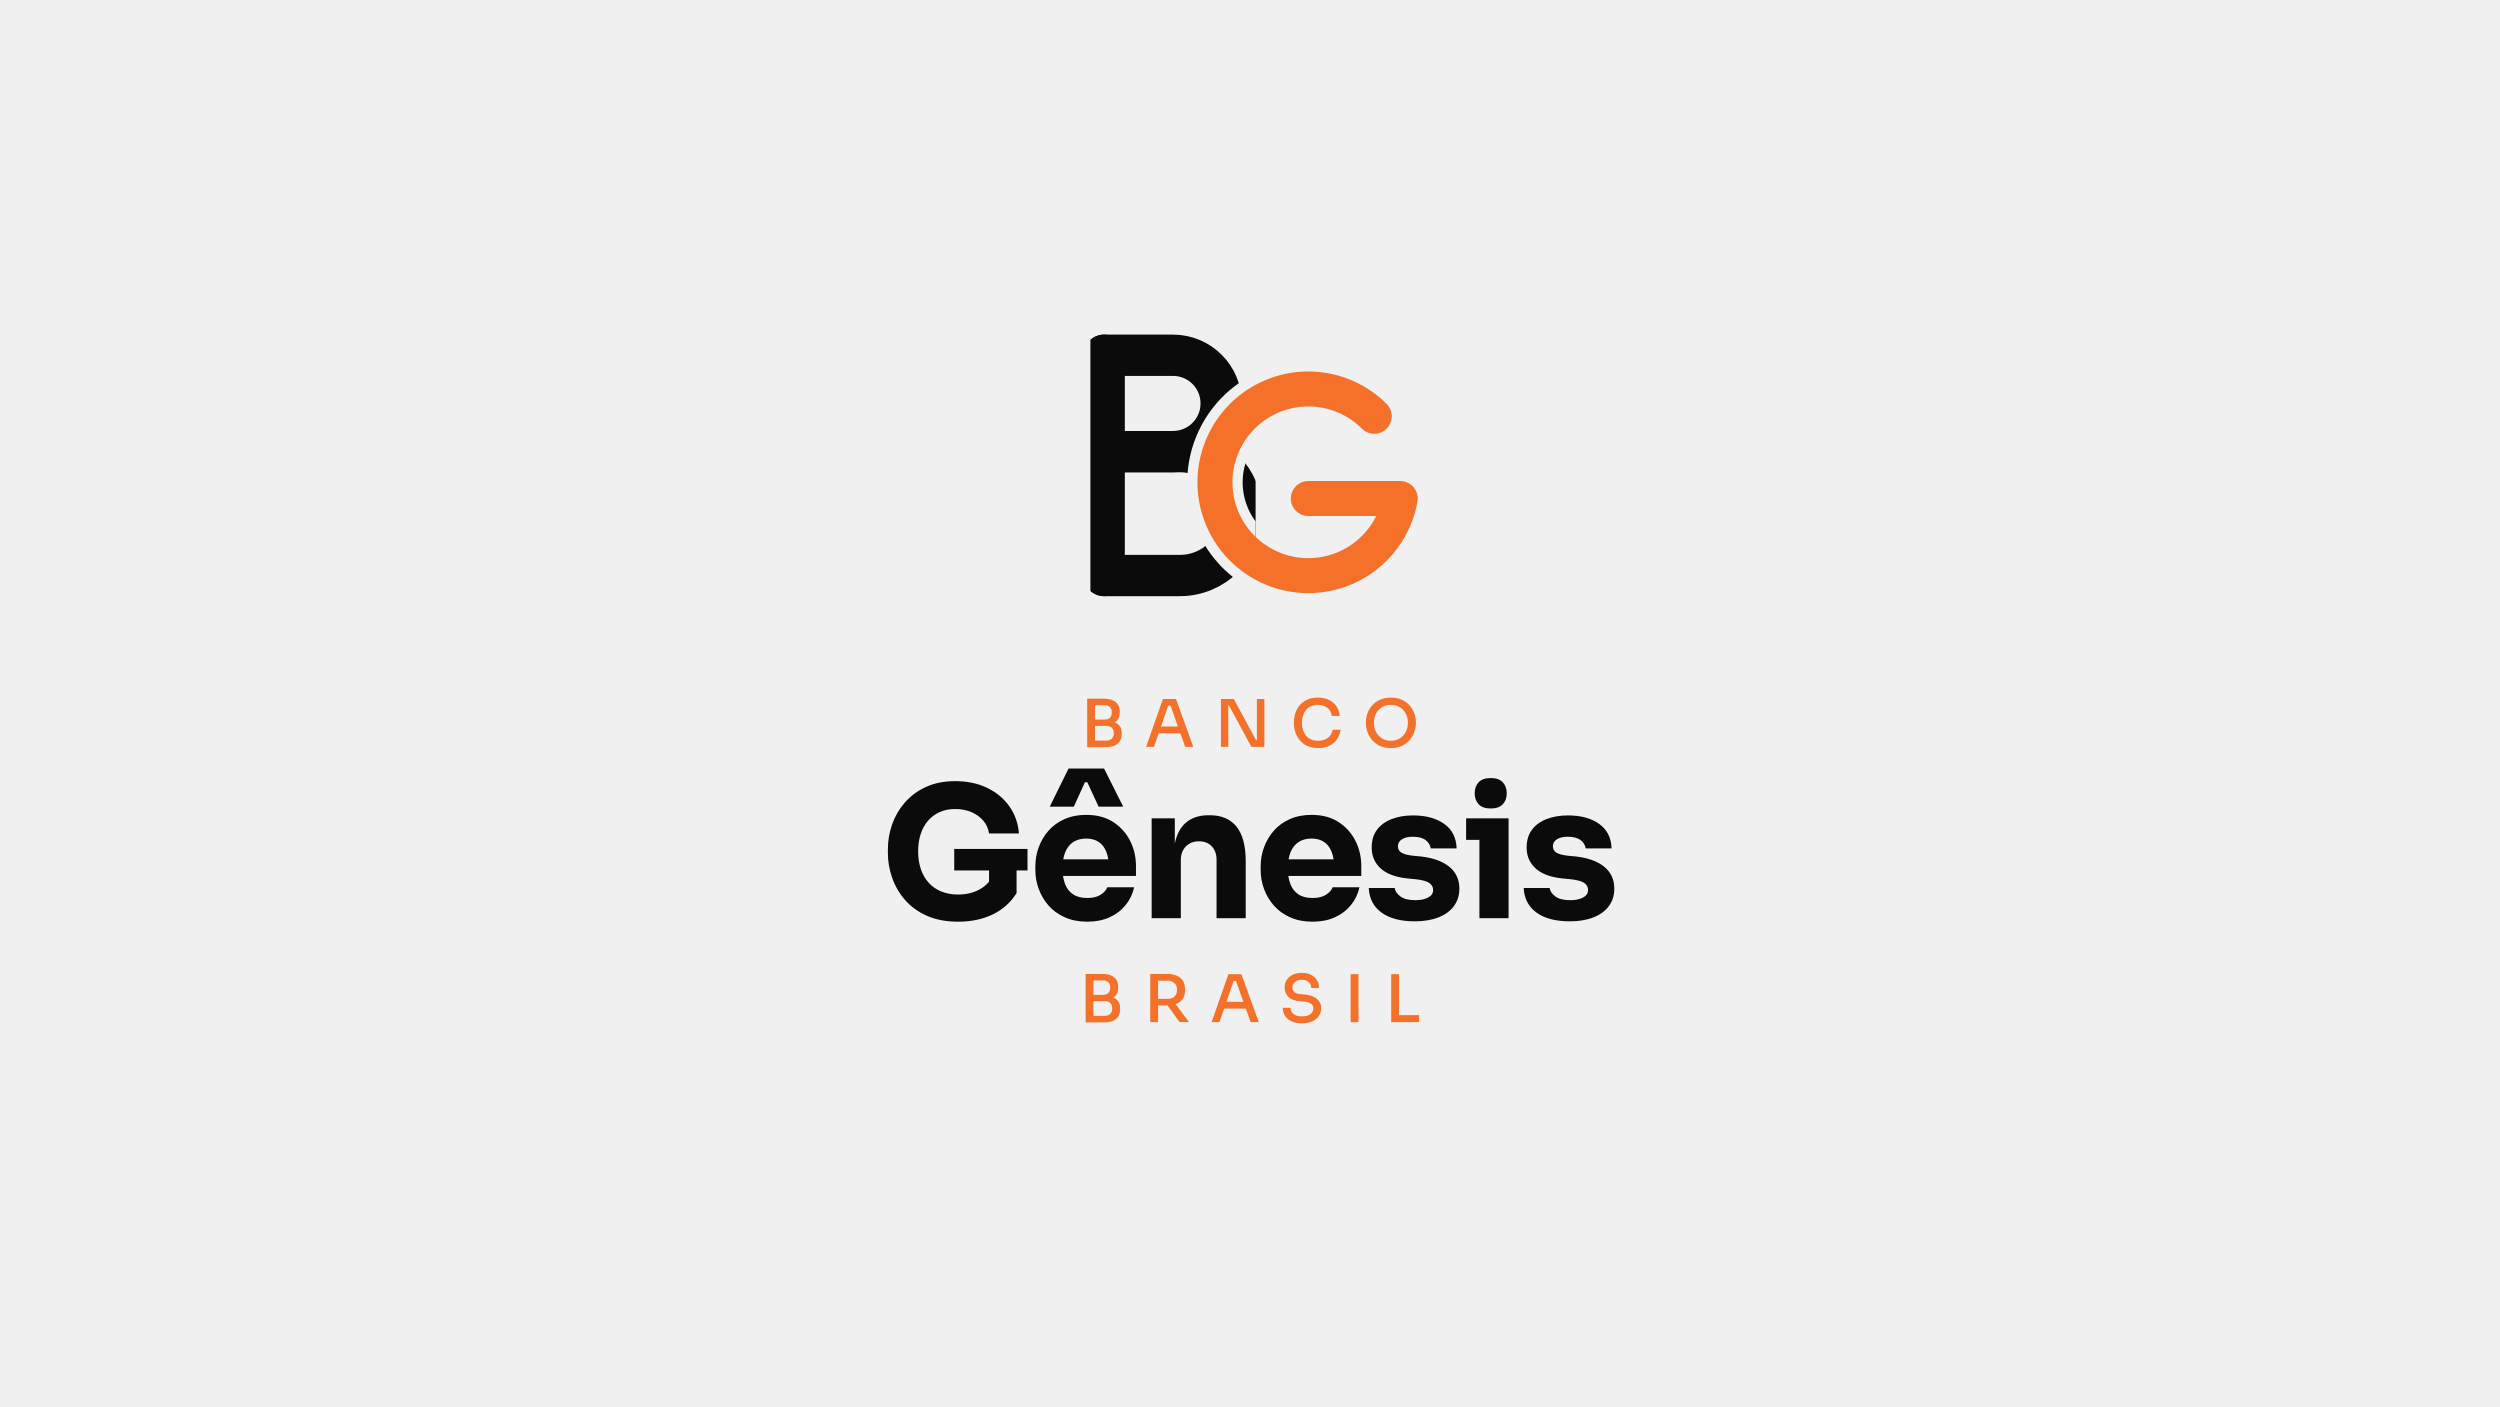
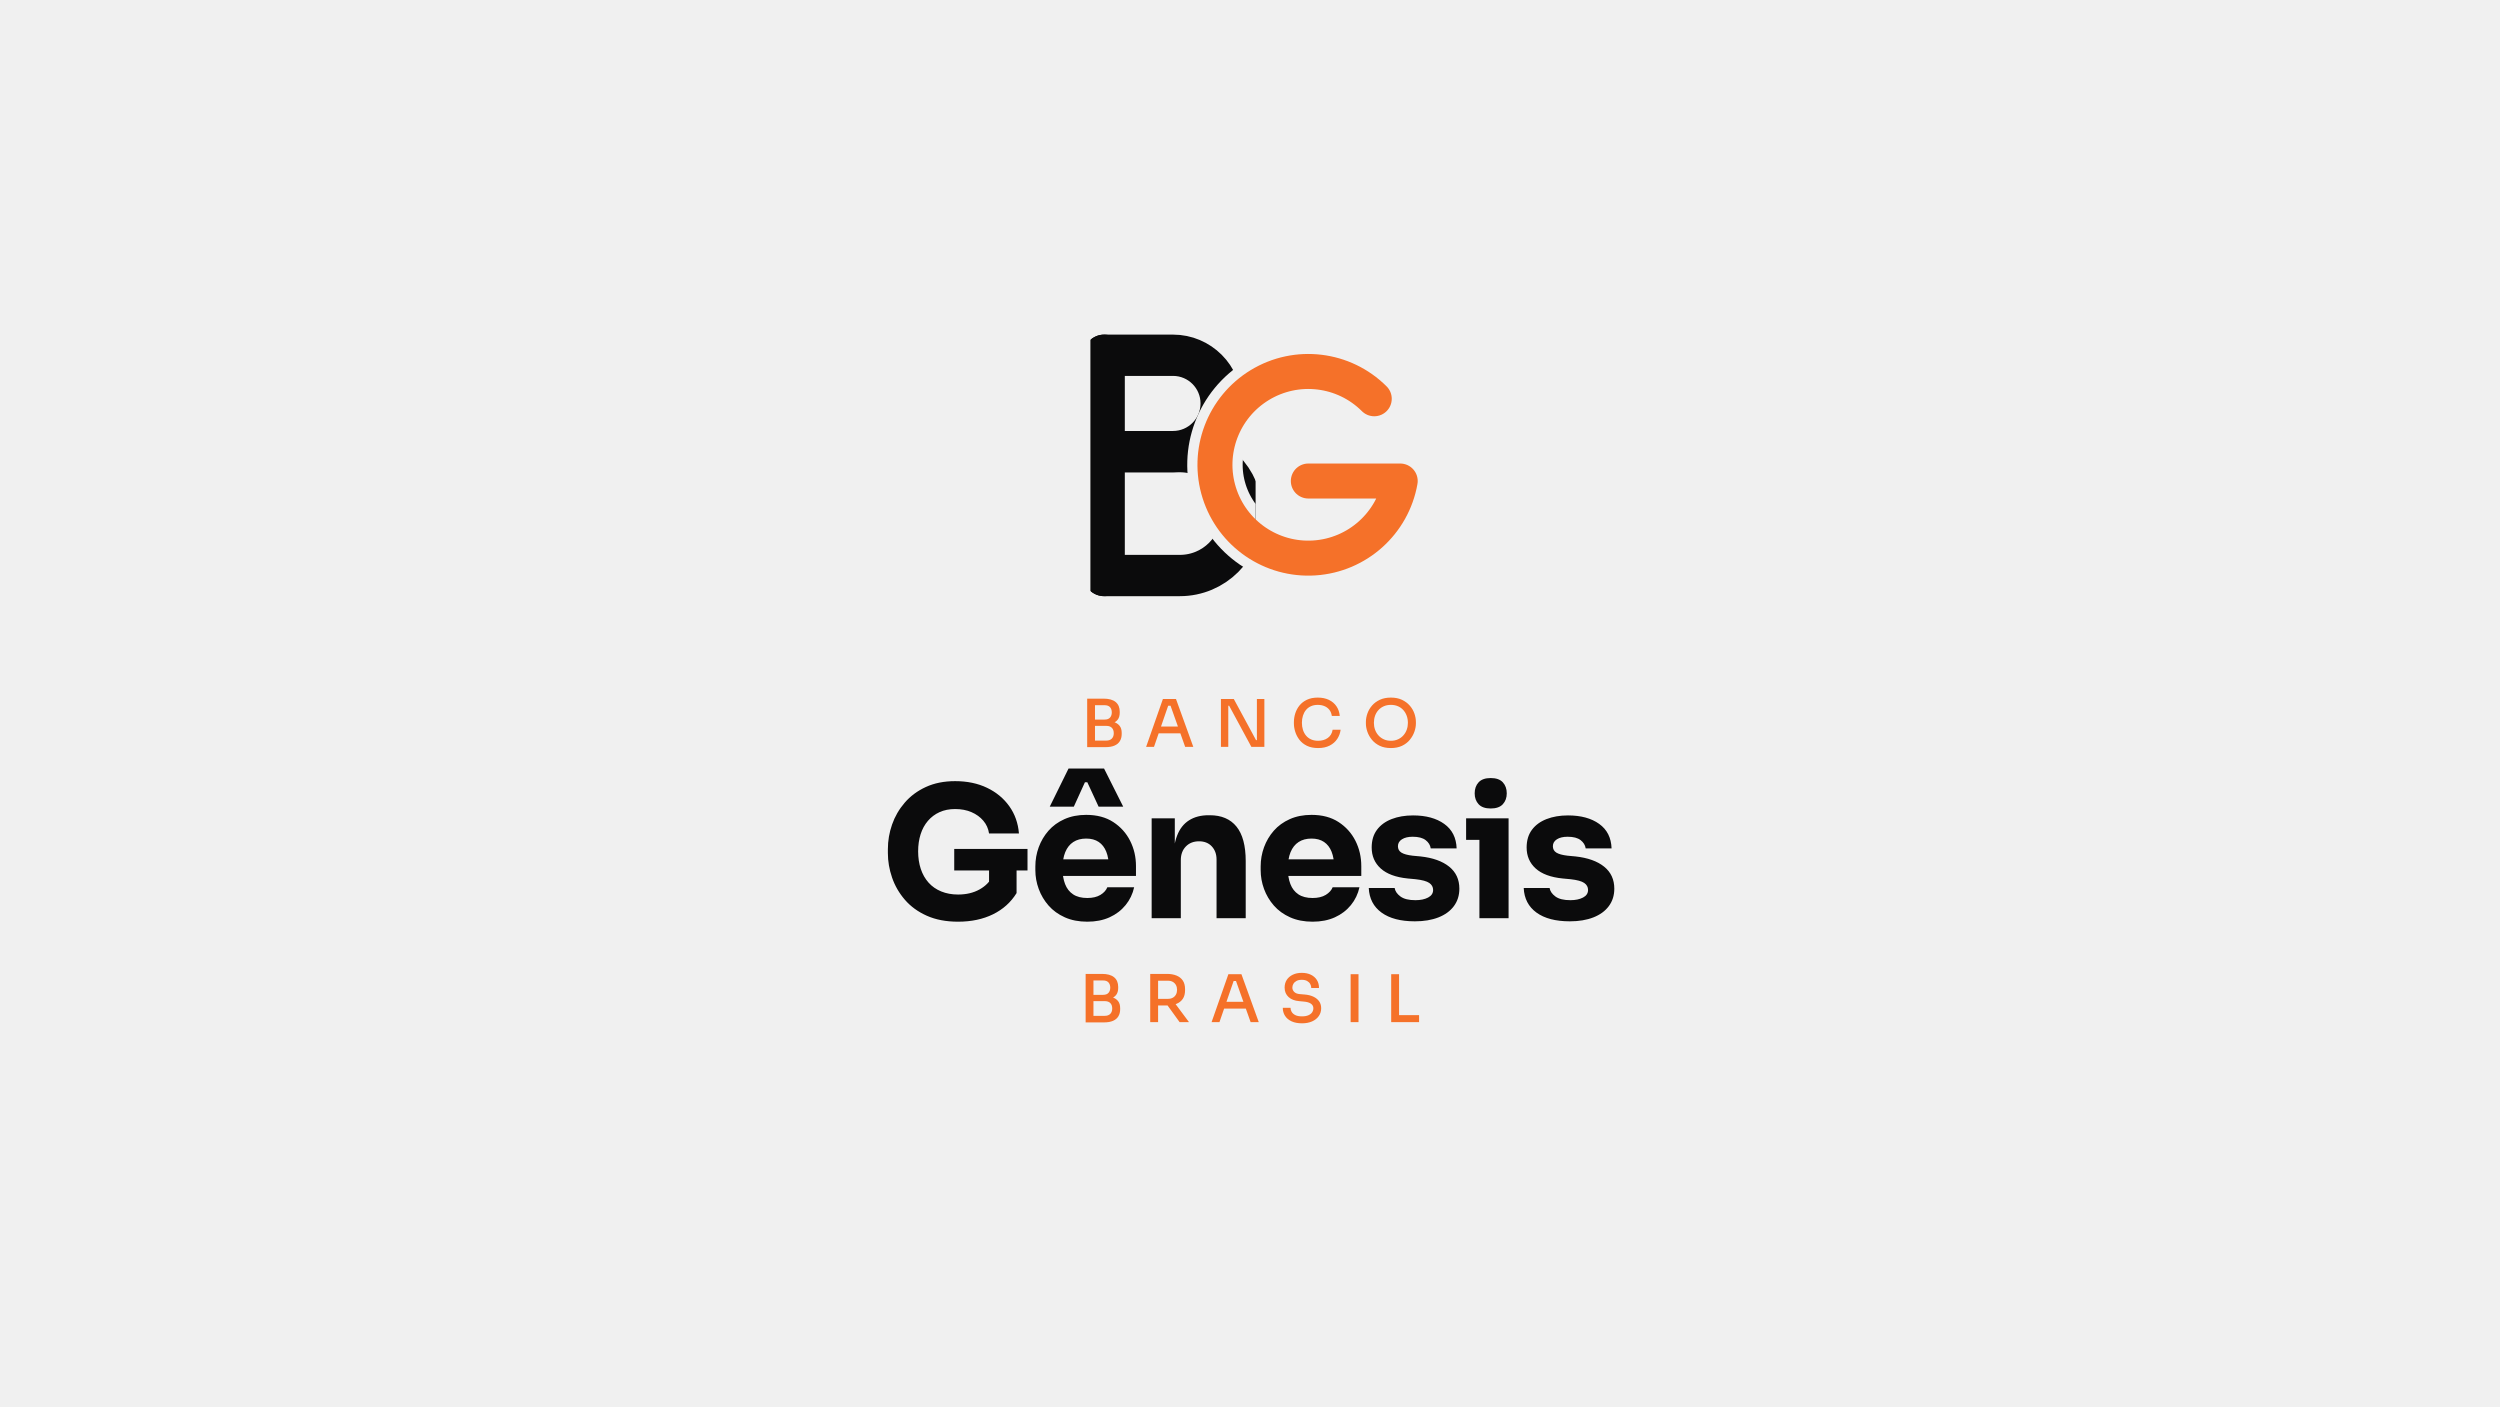
<svg xmlns="http://www.w3.org/2000/svg" width="3840" height="2160" viewBox="0 0 3840 2160">
  <g transform="translate(1624.32,525.6) scale(4.48)">
    <mask id="m14">
      <rect x="-10" y="-20" width="170" height="130" fill="white" />
-       <path d="M108.6 25.4 A32 32 0 1 0 117.5 53.6 H86" fill="none" stroke="black" stroke-width="19" stroke-linecap="round" stroke-linejoin="round" />
+       <path d="M108.6 19.4 A32 32 0 1 0 117.5 47.6 H86" fill="none" stroke="black" stroke-width="19" stroke-linecap="round" stroke-linejoin="round" />
    </mask>
    <g mask="url(#m14)">
      <g transform="translate(16,80) scale(1.18) translate(-16,-80)" fill="none" stroke="#0b0b0c" stroke-width="12" stroke-linecap="round" stroke-linejoin="round">
        <path d="M16 16 V80" />
        <path d="M16 16 H36 a14 14 0 0 1 0 28 H16" />
        <path d="M16 44 H38 a18 18 0 0 1 0 36 H16" />
      </g>
    </g>
-     <path d="M108.6 25.4 A32 32 0 1 0 117.5 53.6 H86" fill="none" stroke="#F57129" stroke-width="12" stroke-linecap="round" stroke-linejoin="round" />
+     <path d="M108.6 19.4 A32 32 0 1 0 117.5 47.6 H86" fill="none" stroke="#F57129" stroke-width="12" stroke-linecap="round" stroke-linejoin="round" />
  </g>
  <path fill="#F57129" d="M1679.894 1147.603V1137.523H1699.349Q1704.792 1137.523 1707.766 1134.499Q1710.739 1131.475 1710.739 1126.234Q1710.739 1120.891 1707.816 1117.918Q1704.893 1114.944 1699.349 1114.944H1679.894V1107.283H1698.139Q1705.397 1107.283 1710.941 1109.047Q1716.485 1110.811 1719.71 1114.843Q1722.936 1118.875 1722.936 1125.83V1127.242Q1722.936 1133.693 1720.164 1138.279Q1717.392 1142.866 1711.898 1145.234Q1706.405 1147.603 1698.139 1147.603ZM1669.915 1147.603V1073.112H1681.91V1147.603ZM1679.894 1112.827V1105.267H1696.627Q1702.373 1105.267 1705.044 1102.193Q1707.715 1099.118 1707.715 1094.28Q1707.715 1089.341 1705.044 1086.266Q1702.373 1083.192 1696.627 1083.192H1679.894V1073.112H1695.115Q1707.413 1073.112 1713.662 1078.303Q1719.912 1083.494 1719.912 1093.171V1094.582Q1719.912 1101.437 1716.737 1105.469Q1713.562 1109.501 1707.967 1111.164Q1702.373 1112.827 1695.115 1112.827Z M1760.434 1147.2 1786.238 1073.616H1806.298L1832.909 1147.2H1820.41L1797.125 1081.68L1802.064 1083.998H1789.867L1795.109 1081.68L1772.53 1147.2ZM1777.166 1126.435 1780.997 1115.952H1811.842L1815.773 1126.435Z M1875.346 1147.2V1073.616H1895.102L1929.274 1136.818H1932.6L1930.584 1138.632V1073.616H1942.075V1147.2H1922.117L1887.946 1083.998H1884.619L1886.635 1082.184V1147.2Z M2024.63 1149.014Q2014.55 1149.014 2007.444 1145.537Q2000.338 1142.059 1995.953 1136.364Q1991.568 1130.669 1989.502 1124.066Q1987.435 1117.464 1987.435 1111.315V1109.098Q1987.435 1102.344 1989.552 1095.691Q1991.669 1089.038 1996.054 1083.595Q2000.438 1078.152 2007.444 1074.826Q2014.45 1071.499 2024.026 1071.499Q2034.005 1071.499 2041.262 1075.027Q2048.52 1078.555 2052.804 1084.855Q2057.088 1091.155 2057.894 1099.723H2045.698Q2044.891 1094.078 2041.918 1090.298Q2038.944 1086.518 2034.358 1084.603Q2029.771 1082.688 2024.026 1082.688Q2018.078 1082.688 2013.492 1084.805Q2008.906 1086.922 2005.882 1090.651Q2002.858 1094.381 2001.295 1099.37Q1999.733 1104.36 1999.733 1110.307Q1999.733 1115.952 2001.295 1120.942Q2002.858 1125.931 2005.982 1129.762Q2009.107 1133.592 2013.794 1135.709Q2018.482 1137.826 2024.63 1137.826Q2033.501 1137.826 2039.549 1133.441Q2045.597 1129.056 2046.907 1120.891H2059.205Q2058.197 1128.653 2053.963 1135.054Q2049.73 1141.454 2042.371 1145.234Q2035.013 1149.014 2024.63 1149.014Z M2136.418 1149.014Q2126.438 1149.014 2119.231 1145.537Q2112.024 1142.059 2107.286 1136.314Q2102.549 1130.568 2100.281 1123.966Q2098.013 1117.363 2098.013 1111.315V1109.098Q2098.013 1102.445 2100.382 1095.792Q2102.75 1089.139 2107.538 1083.646Q2112.326 1078.152 2119.534 1074.826Q2126.741 1071.499 2136.418 1071.499Q2146.094 1071.499 2153.251 1074.826Q2160.408 1078.152 2165.246 1083.646Q2170.085 1089.139 2172.454 1095.792Q2174.822 1102.445 2174.822 1109.098V1111.315Q2174.822 1117.363 2172.504 1123.966Q2170.186 1130.568 2165.498 1136.314Q2160.811 1142.059 2153.554 1145.537Q2146.296 1149.014 2136.418 1149.014ZM2136.418 1137.826Q2142.466 1137.826 2147.304 1135.608Q2152.142 1133.39 2155.57 1129.56Q2158.997 1125.73 2160.761 1120.79Q2162.525 1115.851 2162.525 1110.307Q2162.525 1104.461 2160.71 1099.471Q2158.896 1094.482 2155.519 1090.702Q2152.142 1086.922 2147.304 1084.805Q2142.466 1082.688 2136.418 1082.688Q2130.37 1082.688 2125.531 1084.805Q2120.693 1086.922 2117.266 1090.702Q2113.838 1094.482 2112.074 1099.471Q2110.31 1104.461 2110.31 1110.307Q2110.31 1115.851 2112.074 1120.79Q2113.838 1125.73 2117.266 1129.56Q2120.693 1133.39 2125.531 1135.608Q2130.37 1137.826 2136.418 1137.826Z" />
  <path fill="#0b0b0c" d="M1471.58 1415.72Q1444.14 1415.72 1423.7 1406.62Q1403.26 1397.52 1389.96 1382.12Q1376.66 1366.72 1370.22 1347.96Q1363.78 1329.2 1363.78 1310.44V1304.28Q1363.78 1284.96 1370.22 1266.48Q1376.66 1248 1389.68 1232.88Q1402.7 1217.76 1422.16 1208.8Q1441.62 1199.84 1467.1 1199.84Q1494.82 1199.84 1516.1 1210.06Q1537.38 1220.28 1550.26 1238.34Q1563.14 1256.4 1565.1 1280.2H1519.18Q1517.5 1269 1510.36 1260.6Q1503.22 1252.2 1492.16 1247.44Q1481.1 1242.68 1467.1 1242.68Q1453.66 1242.68 1443.16 1247.44Q1432.66 1252.2 1425.24 1260.88Q1417.82 1269.56 1414.04 1281.46Q1410.26 1293.36 1410.26 1307.64Q1410.26 1322.48 1414.32 1334.66Q1418.38 1346.84 1426.22 1355.66Q1434.06 1364.48 1445.68 1369.24Q1457.3 1374 1471.58 1374Q1490.62 1374 1504.62 1366.16Q1518.62 1358.32 1524.78 1345.44L1519.18 1376.8V1328.08H1561.46V1371.76Q1548.3 1393.04 1525.2 1404.38Q1502.1 1415.72 1471.58 1415.72ZM1465.7 1337.04V1304H1578.26V1337.04Z M1670.1 1415.72Q1650.5 1415.72 1635.52 1409Q1620.54 1402.28 1610.6 1390.94Q1600.66 1379.6 1595.48 1365.46Q1590.3 1351.32 1590.3 1336.48V1330.88Q1590.3 1315.48 1595.48 1301.34Q1600.66 1287.2 1610.46 1276Q1620.26 1264.8 1634.96 1258.22Q1649.66 1251.64 1668.42 1251.64Q1693.06 1251.64 1710.0 1262.7Q1726.94 1273.76 1735.9 1291.54Q1744.86 1309.32 1744.86 1330.32V1345.44H1609.06V1319.96H1717.7L1703.14 1331.72Q1703.14 1318 1699.22 1308.2Q1695.3 1298.4 1687.6 1293.22Q1679.9 1288.04 1668.42 1288.04Q1656.66 1288.04 1648.54 1293.36Q1640.42 1298.68 1636.22 1308.9Q1632.02 1319.12 1632.02 1333.96Q1632.02 1347.68 1635.94 1357.9Q1639.86 1368.12 1648.26 1373.72Q1656.66 1379.32 1670.1 1379.32Q1682.42 1379.32 1690.26 1374.56Q1698.1 1369.8 1700.9 1362.8H1742.06Q1738.7 1378.2 1728.9 1390.24Q1719.1 1402.28 1704.26 1409Q1689.42 1415.72 1670.1 1415.72ZM1612.42 1239.04 1641.26 1180.52H1695.86L1725.26 1239.04H1687.46L1670.1 1201.52H1666.46L1649.38 1239.04Z M1768.94 1410.4V1256.96H1804.5V1322.76H1801.98Q1801.98 1299.24 1808 1283.56Q1814.02 1267.88 1826.34 1260.04Q1838.66 1252.2 1856.3 1252.2H1858.26Q1885.14 1252.2 1899.28 1269.7Q1913.42 1287.2 1913.42 1322.76V1410.4H1868.62V1320.24Q1868.62 1307.92 1861.34 1300.08Q1854.06 1292.24 1841.74 1292.24Q1829.14 1292.24 1821.44 1300.22Q1813.74 1308.2 1813.74 1321.08V1410.4Z M2016.18 1415.72Q1996.58 1415.72 1981.6 1409Q1966.62 1402.28 1956.68 1390.94Q1946.74 1379.6 1941.56 1365.46Q1936.38 1351.32 1936.38 1336.48V1330.88Q1936.38 1315.48 1941.56 1301.34Q1946.74 1287.2 1956.54 1276Q1966.34 1264.8 1981.04 1258.22Q1995.74 1251.64 2014.5 1251.64Q2039.14 1251.64 2056.08 1262.7Q2073.02 1273.76 2081.98 1291.54Q2090.94 1309.32 2090.94 1330.32V1345.44H1955.14V1319.96H2063.78L2049.22 1331.72Q2049.22 1318 2045.3 1308.2Q2041.38 1298.4 2033.68 1293.22Q2025.98 1288.04 2014.5 1288.04Q2002.74 1288.04 1994.62 1293.36Q1986.5 1298.68 1982.3 1308.9Q1978.1 1319.12 1978.1 1333.96Q1978.1 1347.68 1982.02 1357.9Q1985.94 1368.12 1994.34 1373.72Q2002.74 1379.32 2016.18 1379.32Q2028.5 1379.32 2036.34 1374.56Q2044.18 1369.8 2046.98 1362.8H2088.14Q2084.78 1378.2 2074.98 1390.24Q2065.18 1402.28 2050.34 1409Q2035.5 1415.72 2016.18 1415.72Z M2173.26 1415.16Q2140.5 1415.16 2122.02 1401.72Q2103.54 1388.28 2102.42 1363.92H2142.18Q2143.3 1371.2 2151.0 1376.94Q2158.7 1382.68 2174.1 1382.68Q2185.86 1382.68 2193.56 1378.62Q2201.26 1374.56 2201.26 1367Q2201.26 1360.28 2195.38 1356.22Q2189.5 1352.16 2174.38 1350.48L2162.34 1349.36Q2134.62 1346.56 2120.76 1333.96Q2106.9 1321.36 2106.9 1301.76Q2106.9 1285.52 2115.02 1274.6Q2123.14 1263.68 2137.56 1258.08Q2151.98 1252.48 2170.46 1252.48Q2200.14 1252.48 2218.34 1265.5Q2236.54 1278.52 2237.38 1303.16H2197.62Q2196.5 1295.6 2189.78 1290.42Q2183.06 1285.24 2169.9 1285.24Q2159.54 1285.24 2153.38 1289.16Q2147.22 1293.08 2147.22 1299.8Q2147.22 1306.24 2152.54 1309.6Q2157.86 1312.96 2169.9 1314.36L2181.94 1315.48Q2210.22 1318.56 2225.9 1331.16Q2241.58 1343.76 2241.58 1365.04Q2241.58 1380.44 2233.18 1391.78Q2224.78 1403.12 2209.38 1409.14Q2193.98 1415.16 2173.26 1415.16Z M2272.38 1410.4V1256.96H2317.18V1410.4ZM2251.94 1290V1256.96H2317.18V1290ZM2289.74 1241.84Q2277.14 1241.84 2271.12 1235.26Q2265.1 1228.68 2265.1 1218.6Q2265.1 1208.24 2271.12 1201.66Q2277.14 1195.08 2289.74 1195.08Q2302.34 1195.08 2308.36 1201.66Q2314.38 1208.24 2314.38 1218.6Q2314.38 1228.68 2308.36 1235.26Q2302.34 1241.84 2289.74 1241.84Z M2411.26 1415.16Q2378.5 1415.16 2360.02 1401.72Q2341.54 1388.28 2340.42 1363.92H2380.18Q2381.3 1371.2 2389.0 1376.94Q2396.7 1382.68 2412.1 1382.68Q2423.86 1382.68 2431.56 1378.62Q2439.26 1374.56 2439.26 1367Q2439.26 1360.28 2433.38 1356.22Q2427.5 1352.16 2412.38 1350.48L2400.34 1349.36Q2372.62 1346.56 2358.76 1333.96Q2344.9 1321.36 2344.9 1301.76Q2344.9 1285.52 2353.02 1274.6Q2361.14 1263.68 2375.56 1258.08Q2389.98 1252.48 2408.46 1252.48Q2438.14 1252.48 2456.34 1265.5Q2474.54 1278.52 2475.38 1303.16H2435.62Q2434.5 1295.6 2427.78 1290.42Q2421.06 1285.24 2407.9 1285.24Q2397.54 1285.24 2391.38 1289.16Q2385.22 1293.08 2385.22 1299.8Q2385.22 1306.24 2390.54 1309.6Q2395.86 1312.96 2407.9 1314.36L2419.94 1315.48Q2448.22 1318.56 2463.9 1331.16Q2479.58 1343.76 2479.58 1365.04Q2479.58 1380.44 2471.18 1391.78Q2462.78 1403.12 2447.38 1409.14Q2431.98 1415.16 2411.26 1415.16Z" />
  <path fill="#F57129" d="M1677.526 1570.403V1560.323H1696.98Q1702.423 1560.323 1705.397 1557.299Q1708.37 1554.275 1708.37 1549.034Q1708.37 1543.691 1705.447 1540.718Q1702.524 1537.744 1696.98 1537.744H1677.526V1530.083H1695.77Q1703.028 1530.083 1708.572 1531.847Q1714.116 1533.611 1717.342 1537.643Q1720.567 1541.675 1720.567 1548.63V1550.042Q1720.567 1556.493 1717.795 1561.079Q1715.023 1565.666 1709.53 1568.034Q1704.036 1570.403 1695.77 1570.403ZM1667.546 1570.403V1495.912H1679.542V1570.403ZM1677.526 1535.627V1528.067H1694.258Q1700.004 1528.067 1702.675 1524.993Q1705.346 1521.918 1705.346 1517.08Q1705.346 1512.141 1702.675 1509.066Q1700.004 1505.992 1694.258 1505.992H1677.526V1495.912H1692.746Q1705.044 1495.912 1711.294 1501.103Q1717.543 1506.294 1717.543 1515.971V1517.382Q1717.543 1524.237 1714.368 1528.269Q1711.193 1532.301 1705.598 1533.964Q1700.004 1535.627 1692.746 1535.627Z M1766.734 1570V1495.912H1778.83V1570ZM1811.892 1570 1788.506 1537.643H1802.215L1826.306 1570ZM1774.898 1544.397V1534.216H1794.05Q1798.385 1534.216 1801.51 1532.452Q1804.634 1530.688 1806.298 1527.563Q1807.961 1524.438 1807.961 1520.306Q1807.961 1516.274 1806.298 1513.149Q1804.634 1510.024 1801.51 1508.21Q1798.385 1506.395 1794.05 1506.395H1774.898V1495.912H1792.438Q1800.905 1495.912 1807.154 1498.482Q1813.404 1501.053 1816.831 1506.194Q1820.258 1511.334 1820.258 1519.398V1521.011Q1820.258 1529.075 1816.781 1534.216Q1813.303 1539.357 1807.104 1541.877Q1800.905 1544.397 1792.438 1544.397Z M1860.982 1570 1886.786 1496.416H1906.846L1933.457 1570H1920.958L1897.673 1504.48L1902.612 1506.798H1890.415L1895.657 1504.48L1873.078 1570ZM1877.714 1549.235 1881.545 1538.752H1912.39L1916.321 1549.235Z M1999.884 1571.814Q1990.409 1571.814 1983.806 1568.74Q1977.204 1565.666 1973.777 1560.273Q1970.35 1554.88 1970.35 1548.026H1982.244Q1982.244 1551.15 1983.958 1554.174Q1985.671 1557.198 1989.502 1559.164Q1993.332 1561.13 1999.884 1561.13Q2005.831 1561.13 2009.712 1559.416Q2013.593 1557.702 2015.458 1554.88Q2017.322 1552.058 2017.322 1548.63Q2017.322 1544.397 2013.694 1541.726Q2010.065 1539.054 2002.807 1538.45L1995.449 1537.744Q1985.268 1536.938 1979.22 1531.444Q1973.172 1525.95 1973.172 1516.979Q1973.172 1510.125 1976.448 1505.085Q1979.724 1500.045 1985.671 1497.172Q1991.618 1494.299 1999.481 1494.299Q2007.545 1494.299 2013.492 1497.172Q2019.439 1500.045 2022.715 1505.236Q2025.991 1510.427 2025.991 1517.584H2014.097Q2014.097 1514.358 2012.534 1511.486Q2010.972 1508.613 2007.746 1506.798Q2004.521 1504.984 1999.481 1504.984Q1994.642 1504.984 1991.467 1506.698Q1988.292 1508.411 1986.679 1511.133Q1985.066 1513.854 1985.066 1516.979Q1985.066 1520.709 1987.889 1523.582Q1990.711 1526.454 1996.558 1526.958L2003.815 1527.563Q2011.577 1528.168 2017.272 1530.839Q2022.967 1533.51 2026.142 1537.946Q2029.318 1542.381 2029.318 1548.63Q2029.318 1555.485 2025.638 1560.726Q2021.959 1565.968 2015.357 1568.891Q2008.754 1571.814 1999.884 1571.814Z M2074.577 1570V1496.416H2086.673V1570Z M2136.871 1570V1496.416H2148.967V1570ZM2146.951 1570V1559.214H2179.711V1570Z" />
</svg>
